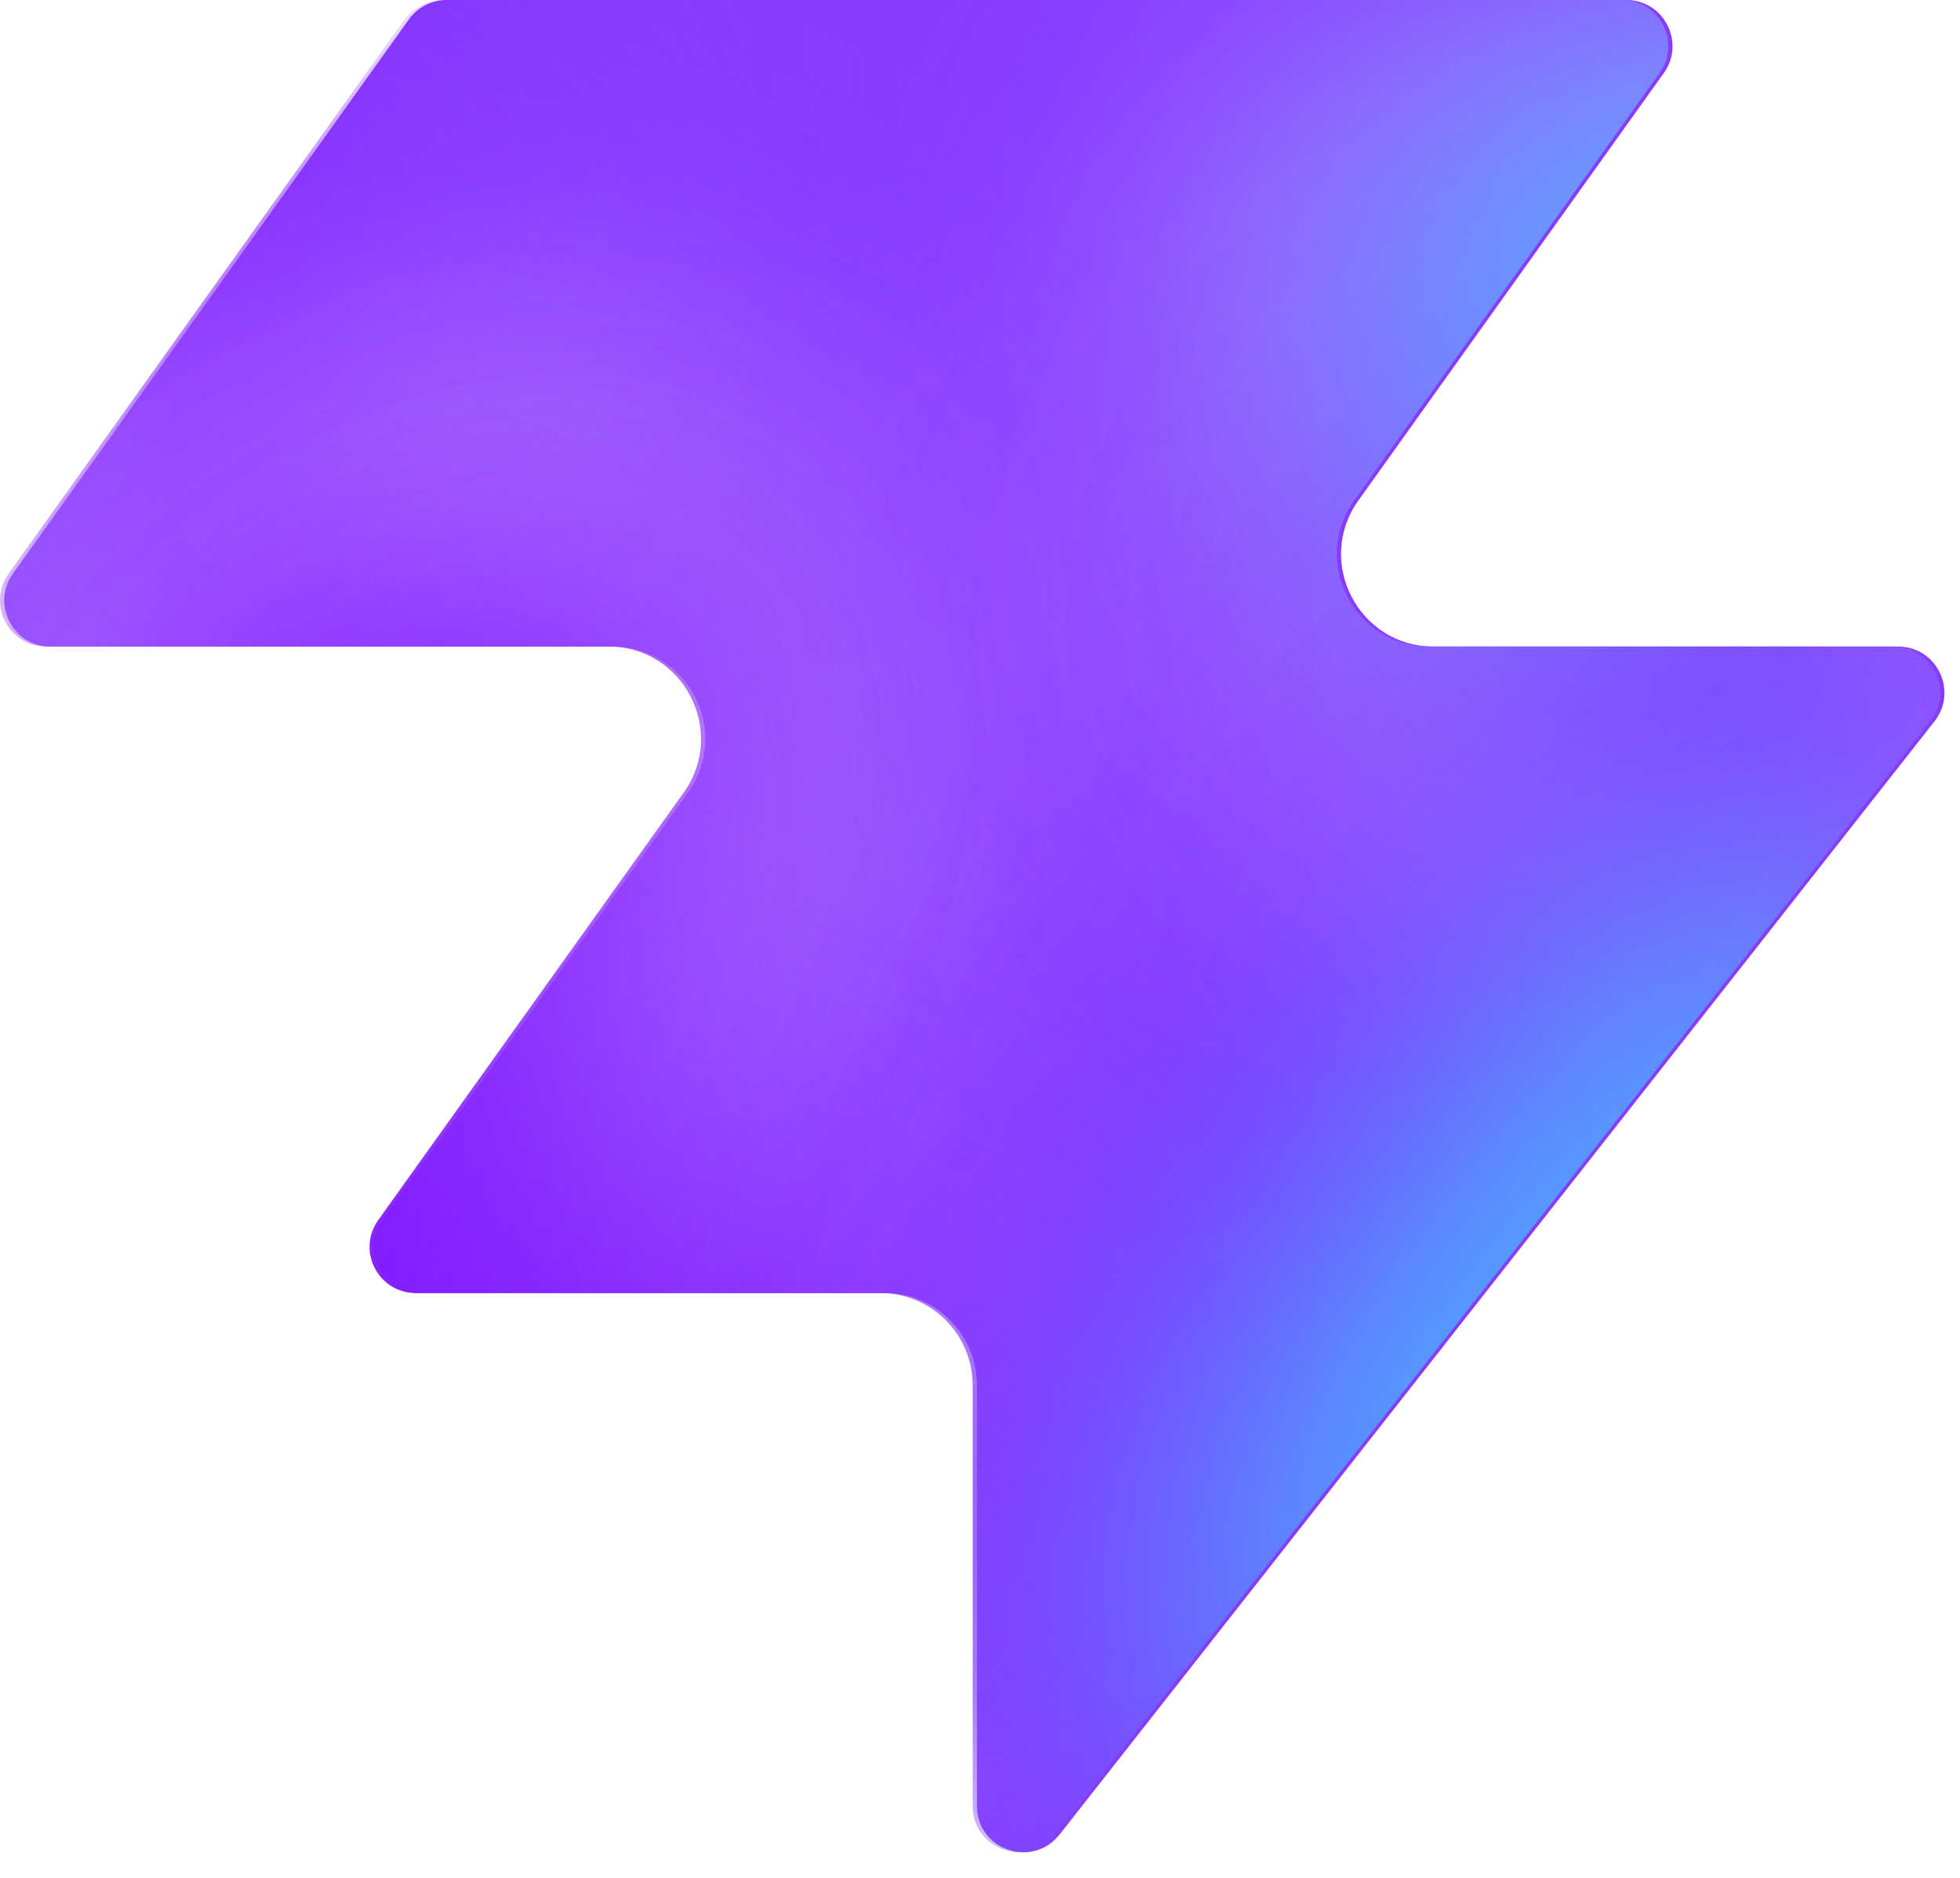
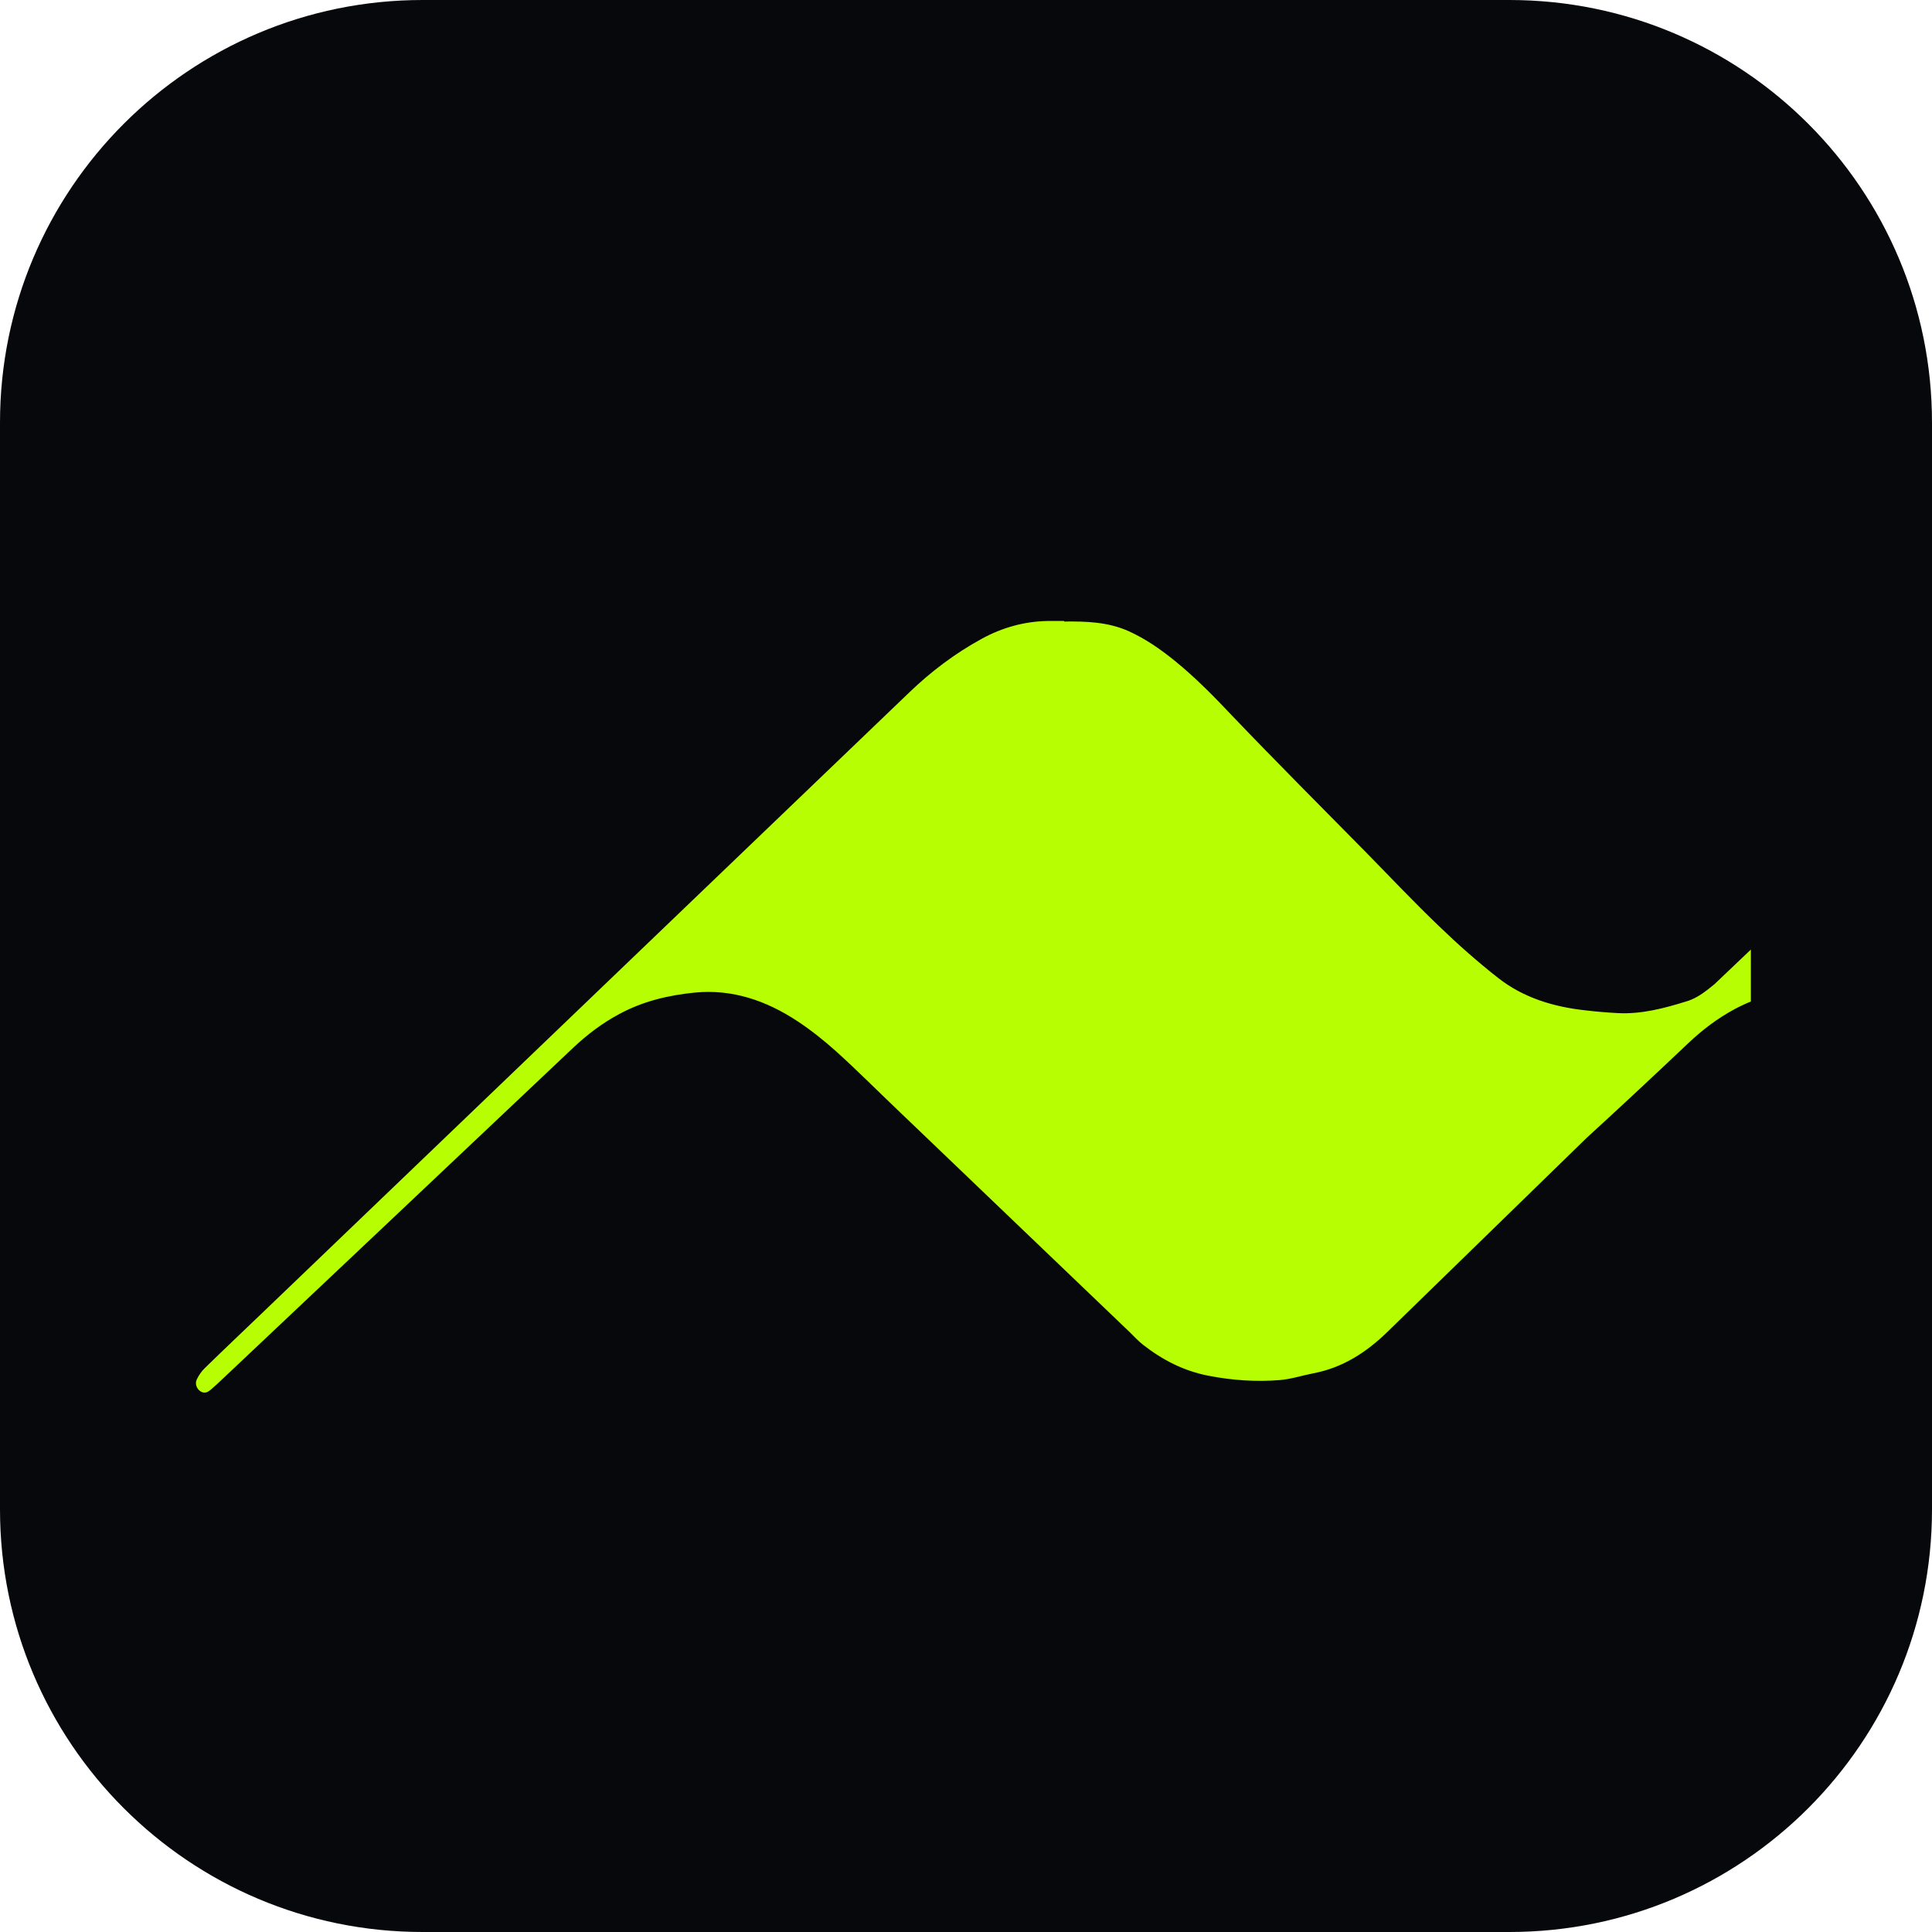
- <svg xmlns="http://www.w3.org/2000/svg" width="48" height="46" fill="none" viewBox="0 0 48 46">
-   <path fill="#863bff" d="M25.946 44.938c-.664.845-2.021.375-2.021-.698V33.937a2.26 2.26 0 0 0-2.262-2.262H10.287c-.92 0-1.456-1.04-.92-1.788l7.48-10.471c1.07-1.497 0-3.578-1.842-3.578H1.237c-.92 0-1.456-1.04-.92-1.788L10.013.474c.214-.297.556-.474.92-.474h28.894c.92 0 1.456 1.04.92 1.788l-7.48 10.471c-1.07 1.498 0 3.579 1.842 3.579h11.377c.943 0 1.473 1.088.89 1.83L25.947 44.94z" style="fill:#863bff;fill:color(display-p3 .525 .23 1);fill-opacity:1" />
-   <mask id="a" width="48" height="46" x="0" y="0" maskUnits="userSpaceOnUse" style="mask-type:alpha">
-     <path fill="#000" d="M25.842 44.938c-.664.844-2.021.375-2.021-.698V33.937a2.26 2.26 0 0 0-2.262-2.262H10.183c-.92 0-1.456-1.04-.92-1.788l7.48-10.471c1.07-1.498 0-3.579-1.842-3.579H1.133c-.92 0-1.456-1.04-.92-1.787L9.91.473c.214-.297.556-.474.92-.474h28.894c.92 0 1.456 1.04.92 1.788l-7.48 10.471c-1.07 1.498 0 3.578 1.842 3.578h11.377c.943 0 1.473 1.088.89 1.832L25.843 44.94z" style="fill:#000;fill-opacity:1" />
-   </mask>
-   <g mask="url(#a)">
-     <g filter="url(#b)">
-       <ellipse cx="5.508" cy="14.704" fill="#ede6ff" rx="5.508" ry="14.704" style="fill:#ede6ff;fill:color(display-p3 .927 .903 1);fill-opacity:1" transform="matrix(.00324 1 1 -.00324 -4.47 31.516)" />
-     </g>
-     <g filter="url(#c)">
-       <ellipse cx="10.399" cy="29.851" fill="#ede6ff" rx="10.399" ry="29.851" style="fill:#ede6ff;fill:color(display-p3 .927 .903 1);fill-opacity:1" transform="matrix(.00324 1 1 -.00324 -39.328 7.883)" />
-     </g>
-     <g filter="url(#d)">
-       <ellipse cx="5.508" cy="30.487" fill="#7e14ff" rx="5.508" ry="30.487" style="fill:#7e14ff;fill:color(display-p3 .492 .077 1);fill-opacity:1" transform="rotate(89.814 -25.913 -14.639)scale(1 -1)" />
-     </g>
-     <g filter="url(#e)">
-       <ellipse cx="5.508" cy="30.599" fill="#7e14ff" rx="5.508" ry="30.599" style="fill:#7e14ff;fill:color(display-p3 .492 .077 1);fill-opacity:1" transform="rotate(89.814 -32.644 -3.334)scale(1 -1)" />
-     </g>
-     <g filter="url(#f)">
-       <ellipse cx="5.508" cy="30.599" fill="#7e14ff" rx="5.508" ry="30.599" style="fill:#7e14ff;fill:color(display-p3 .492 .077 1);fill-opacity:1" transform="matrix(.00324 1 1 -.00324 -34.34 30.47)" />
-     </g>
-     <g filter="url(#g)">
-       <ellipse cx="14.072" cy="22.078" fill="#ede6ff" rx="14.072" ry="22.078" style="fill:#ede6ff;fill:color(display-p3 .927 .903 1);fill-opacity:1" transform="rotate(93.35 24.506 48.493)scale(-1 1)" />
-     </g>
-     <g filter="url(#h)">
-       <ellipse cx="3.47" cy="21.501" fill="#7e14ff" rx="3.47" ry="21.501" style="fill:#7e14ff;fill:color(display-p3 .492 .077 1);fill-opacity:1" transform="rotate(89.009 28.708 47.59)scale(-1 1)" />
-     </g>
-     <g filter="url(#i)">
-       <ellipse cx="3.47" cy="21.501" fill="#7e14ff" rx="3.47" ry="21.501" style="fill:#7e14ff;fill:color(display-p3 .492 .077 1);fill-opacity:1" transform="rotate(89.009 28.708 47.59)scale(-1 1)" />
-     </g>
-     <g filter="url(#j)">
-       <ellipse cx=".387" cy="8.972" fill="#7e14ff" rx="4.407" ry="29.108" style="fill:#7e14ff;fill:color(display-p3 .492 .077 1);fill-opacity:1" transform="rotate(39.51 .387 8.972)" />
-     </g>
-     <g filter="url(#k)">
-       <ellipse cx="47.523" cy="-6.092" fill="#7e14ff" rx="4.407" ry="29.108" style="fill:#7e14ff;fill:color(display-p3 .492 .077 1);fill-opacity:1" transform="rotate(37.892 47.523 -6.092)" />
-     </g>
-     <g filter="url(#l)">
-       <ellipse cx="41.412" cy="6.333" fill="#47bfff" rx="5.971" ry="9.665" style="fill:#47bfff;fill:color(display-p3 .28 .748 1);fill-opacity:1" transform="rotate(37.892 41.412 6.333)" />
-     </g>
-     <g filter="url(#m)">
-       <ellipse cx="-1.879" cy="38.332" fill="#7e14ff" rx="4.407" ry="29.108" style="fill:#7e14ff;fill:color(display-p3 .492 .077 1);fill-opacity:1" transform="rotate(37.892 -1.88 38.332)" />
-     </g>
-     <g filter="url(#n)">
-       <ellipse cx="-1.879" cy="38.332" fill="#7e14ff" rx="4.407" ry="29.108" style="fill:#7e14ff;fill:color(display-p3 .492 .077 1);fill-opacity:1" transform="rotate(37.892 -1.88 38.332)" />
-     </g>
-     <g filter="url(#o)">
-       <ellipse cx="35.651" cy="29.907" fill="#7e14ff" rx="4.407" ry="29.108" style="fill:#7e14ff;fill:color(display-p3 .492 .077 1);fill-opacity:1" transform="rotate(37.892 35.651 29.907)" />
-     </g>
-     <g filter="url(#p)">
-       <ellipse cx="38.418" cy="32.4" fill="#47bfff" rx="5.971" ry="15.297" style="fill:#47bfff;fill:color(display-p3 .28 .748 1);fill-opacity:1" transform="rotate(37.892 38.418 32.4)" />
-     </g>
-   </g>
-   <defs>
-     <filter id="b" width="60.045" height="41.654" x="-19.77" y="16.149" color-interpolation-filters="sRGB" filterUnits="userSpaceOnUse">
-       <feFlood flood-opacity="0" result="BackgroundImageFix" />
-       <feBlend in="SourceGraphic" in2="BackgroundImageFix" result="shape" />
-       <feGaussianBlur result="effect1_foregroundBlur_2002_17158" stdDeviation="7.659" />
-     </filter>
-     <filter id="c" width="90.34" height="51.437" x="-54.613" y="-7.533" color-interpolation-filters="sRGB" filterUnits="userSpaceOnUse">
-       <feFlood flood-opacity="0" result="BackgroundImageFix" />
-       <feBlend in="SourceGraphic" in2="BackgroundImageFix" result="shape" />
-       <feGaussianBlur result="effect1_foregroundBlur_2002_17158" stdDeviation="7.659" />
-     </filter>
-     <filter id="d" width="79.355" height="29.4" x="-49.64" y="2.03" color-interpolation-filters="sRGB" filterUnits="userSpaceOnUse">
-       <feFlood flood-opacity="0" result="BackgroundImageFix" />
-       <feBlend in="SourceGraphic" in2="BackgroundImageFix" result="shape" />
-       <feGaussianBlur result="effect1_foregroundBlur_2002_17158" stdDeviation="4.596" />
-     </filter>
-     <filter id="e" width="79.579" height="29.4" x="-45.045" y="20.029" color-interpolation-filters="sRGB" filterUnits="userSpaceOnUse">
-       <feFlood flood-opacity="0" result="BackgroundImageFix" />
-       <feBlend in="SourceGraphic" in2="BackgroundImageFix" result="shape" />
-       <feGaussianBlur result="effect1_foregroundBlur_2002_17158" stdDeviation="4.596" />
-     </filter>
-     <filter id="f" width="79.579" height="29.4" x="-43.513" y="21.178" color-interpolation-filters="sRGB" filterUnits="userSpaceOnUse">
-       <feFlood flood-opacity="0" result="BackgroundImageFix" />
-       <feBlend in="SourceGraphic" in2="BackgroundImageFix" result="shape" />
-       <feGaussianBlur result="effect1_foregroundBlur_2002_17158" stdDeviation="4.596" />
-     </filter>
-     <filter id="g" width="74.749" height="58.852" x="15.756" y="-17.901" color-interpolation-filters="sRGB" filterUnits="userSpaceOnUse">
-       <feFlood flood-opacity="0" result="BackgroundImageFix" />
-       <feBlend in="SourceGraphic" in2="BackgroundImageFix" result="shape" />
-       <feGaussianBlur result="effect1_foregroundBlur_2002_17158" stdDeviation="7.659" />
-     </filter>
-     <filter id="h" width="61.377" height="25.362" x="23.548" y="2.284" color-interpolation-filters="sRGB" filterUnits="userSpaceOnUse">
-       <feFlood flood-opacity="0" result="BackgroundImageFix" />
-       <feBlend in="SourceGraphic" in2="BackgroundImageFix" result="shape" />
-       <feGaussianBlur result="effect1_foregroundBlur_2002_17158" stdDeviation="4.596" />
-     </filter>
-     <filter id="i" width="61.377" height="25.362" x="23.548" y="2.284" color-interpolation-filters="sRGB" filterUnits="userSpaceOnUse">
-       <feFlood flood-opacity="0" result="BackgroundImageFix" />
-       <feBlend in="SourceGraphic" in2="BackgroundImageFix" result="shape" />
-       <feGaussianBlur result="effect1_foregroundBlur_2002_17158" stdDeviation="4.596" />
-     </filter>
-     <filter id="j" width="56.045" height="63.649" x="-27.636" y="-22.853" color-interpolation-filters="sRGB" filterUnits="userSpaceOnUse">
-       <feFlood flood-opacity="0" result="BackgroundImageFix" />
-       <feBlend in="SourceGraphic" in2="BackgroundImageFix" result="shape" />
-       <feGaussianBlur result="effect1_foregroundBlur_2002_17158" stdDeviation="4.596" />
-     </filter>
-     <filter id="k" width="54.814" height="64.646" x="20.116" y="-38.415" color-interpolation-filters="sRGB" filterUnits="userSpaceOnUse">
-       <feFlood flood-opacity="0" result="BackgroundImageFix" />
-       <feBlend in="SourceGraphic" in2="BackgroundImageFix" result="shape" />
-       <feGaussianBlur result="effect1_foregroundBlur_2002_17158" stdDeviation="4.596" />
-     </filter>
-     <filter id="l" width="33.541" height="35.313" x="24.641" y="-11.323" color-interpolation-filters="sRGB" filterUnits="userSpaceOnUse">
-       <feFlood flood-opacity="0" result="BackgroundImageFix" />
-       <feBlend in="SourceGraphic" in2="BackgroundImageFix" result="shape" />
-       <feGaussianBlur result="effect1_foregroundBlur_2002_17158" stdDeviation="4.596" />
-     </filter>
-     <filter id="m" width="54.814" height="64.646" x="-29.286" y="6.009" color-interpolation-filters="sRGB" filterUnits="userSpaceOnUse">
-       <feFlood flood-opacity="0" result="BackgroundImageFix" />
-       <feBlend in="SourceGraphic" in2="BackgroundImageFix" result="shape" />
-       <feGaussianBlur result="effect1_foregroundBlur_2002_17158" stdDeviation="4.596" />
-     </filter>
-     <filter id="n" width="54.814" height="64.646" x="-29.286" y="6.009" color-interpolation-filters="sRGB" filterUnits="userSpaceOnUse">
-       <feFlood flood-opacity="0" result="BackgroundImageFix" />
-       <feBlend in="SourceGraphic" in2="BackgroundImageFix" result="shape" />
-       <feGaussianBlur result="effect1_foregroundBlur_2002_17158" stdDeviation="4.596" />
-     </filter>
-     <filter id="o" width="54.814" height="64.646" x="8.244" y="-2.416" color-interpolation-filters="sRGB" filterUnits="userSpaceOnUse">
-       <feFlood flood-opacity="0" result="BackgroundImageFix" />
-       <feBlend in="SourceGraphic" in2="BackgroundImageFix" result="shape" />
-       <feGaussianBlur result="effect1_foregroundBlur_2002_17158" stdDeviation="4.596" />
-     </filter>
-     <filter id="p" width="39.409" height="43.623" x="18.713" y="10.588" color-interpolation-filters="sRGB" filterUnits="userSpaceOnUse">
-       <feFlood flood-opacity="0" result="BackgroundImageFix" />
-       <feBlend in="SourceGraphic" in2="BackgroundImageFix" result="shape" />
-       <feGaussianBlur result="effect1_foregroundBlur_2002_17158" stdDeviation="4.596" />
-     </filter>
-   </defs>
+ <svg xmlns="http://www.w3.org/2000/svg" viewBox="0 0 64 64">
+   <rect width="64" height="64" rx="14" fill="#07080C" />
+   <svg x="6" y="6" width="52" height="52" viewBox="0 -290 1150 1150" preserveAspectRatio="xMidYMid meet">
+     <path d="M2864.36 101.568C2864.36 60.83 2897.85 27.793 2939.16 27.793C2980.5 27.793 3013.99 60.83 3013.99 101.568C3013.99 142.307 2980.5 175.344 2939.16 175.344C2897.85 175.344 2864.36 142.307 2864.36 101.568ZM646.989 32.643C662.995 32.447 678.902 32.938 693.921 39.592C706.476 45.229 717.552 52.964 728.167 61.583C743.384 73.972 757.023 87.901 770.465 102.158C802.574 135.752 835.473 168.658 868.075 201.76C885.823 219.884 903.208 238.271 921.482 255.772C935.219 269.046 949.549 281.73 964.568 293.528C983.302 308.342 1005.68 315.028 1029.35 317.552C1036.91 318.437 1044.56 319.092 1052.22 319.486C1069.9 320.469 1086.7 315.913 1103.29 310.768C1108.68 309.129 1113.78 305.852 1118.31 302.345C1119.99 301.034 1121.67 299.69 1123.34 298.313C1193.31 231.781 1259.37 169.116 1350.74 81.412C1366.74 66.041 1384.33 52.767 1403.95 42.017C1418.87 33.889 1434.68 29.431 1451.67 29.038C1455.81 29.038 1460.02 29.038 1464.12 29.038C1480.13 28.842 1496.04 29.333 1511.06 36.019C1523.61 41.624 1534.72 49.391 1545.33 58.011C1560.55 70.4 1574.19 84.329 1587.63 98.553C1619.74 132.147 1652.61 165.085 1685.21 198.187C1702.99 216.279 1720.38 234.665 1738.62 252.2C1752.35 265.473 1766.68 278.157 1781.7 289.956C1800.47 304.77 1822.85 311.456 1846.51 313.98C1854.07 314.832 1861.73 315.52 1869.39 315.913C1887.07 316.864 1903.83 312.308 1920.43 307.195C1925.82 305.557 1930.94 302.246 1935.45 298.772C1935.94 298.379 1936.43 298.019 1936.89 297.625C2007.03 230.962 2073.15 168.231 2164.68 80.363C2180.69 64.959 2198.27 51.718 2217.89 40.968C2232.81 32.84 2248.62 28.383 2265.61 27.989C2269.72 27.989 2273.96 27.989 2278.07 27.989C2294.07 27.793 2309.98 28.284 2325 34.97C2337.59 40.575 2348.66 48.31 2359.28 56.929C2374.5 69.318 2388.14 83.28 2401.58 97.504C2433.69 131.098 2466.59 164.004 2499.16 197.106C2516.94 215.23 2534.32 233.617 2552.56 251.151C2566.3 264.392 2580.63 277.076 2595.68 288.907C2614.41 303.721 2636.8 310.374 2660.46 312.898C2668.02 313.783 2675.68 314.439 2683.33 314.832C2701.01 315.815 2717.78 311.259 2734.37 306.114C2739.8 304.475 2744.89 301.198 2749.39 297.691C2761.68 288.022 2773.45 277.666 2785.61 267.8C2788.27 265.67 2791.23 263.638 2794.35 262.458C2796.13 261.77 2799.09 262.458 2800.53 263.736C2802.7 265.572 2801.22 267.997 2799.68 269.734C2795.83 273.995 2792.02 278.354 2787.88 282.32C2696.87 371.073 2605.87 459.859 2514.77 548.448C2499.55 563.263 2482.06 574.668 2460.57 578.765C2452.42 580.305 2444.4 582.993 2436.15 583.681C2418.57 585.123 2400.99 583.878 2383.6 580.502C2365.66 576.995 2350.04 568.965 2335.81 557.822C2332.17 555.036 2329.14 551.529 2325.79 548.35C2269.06 494.043 2212.31 439.735 2155.55 385.428C2140.72 371.269 2126.33 356.75 2111.11 343.018C2102.04 334.89 2092.44 327.221 2082.22 320.535C2059.65 305.753 2034.9 297.134 2007.42 299.821C1988 301.755 1969.23 306.212 1951.78 315.717C1939.39 322.403 1928.61 330.629 1918.49 340.101C1890.82 366.288 1871 384.74 1853.97 400.373C1802.93 450.125 1751.89 499.844 1700.82 549.497C1685.6 564.311 1668.15 575.75 1646.63 579.814C1638.47 581.354 1630.42 584.074 1622.21 584.763C1604.62 586.205 1587.04 584.959 1569.69 581.551C1551.71 578.077 1536.1 570.047 1521.87 558.903C1518.22 556.085 1515.2 552.611 1511.84 549.399C1455.09 495.092 1398.36 440.784 1341.63 386.477C1326.81 372.351 1312.35 357.832 1297.13 344.067C1288.13 335.939 1278.5 328.302 1268.28 321.616C1245.7 306.802 1220.98 298.182 1193.48 300.903C1174.05 302.836 1155.29 307.294 1137.8 316.765C1125.44 323.451 1114.63 331.678 1104.54 341.183C1070.99 372.941 1048.97 393.261 1029.51 411.091C980.902 458.45 932.294 505.809 883.686 553.102C868.47 567.916 850.985 579.322 829.491 583.386C821.341 584.959 813.289 587.647 805.039 588.335C787.456 589.777 769.906 588.532 752.52 585.156C734.543 581.649 718.932 573.619 704.701 562.476C701.086 559.69 698.029 556.183 694.677 553.004C637.951 498.697 581.193 444.389 524.467 390.049C509.645 375.923 495.217 361.404 480 347.672C470.962 339.544 461.332 331.875 451.144 325.189C428.566 310.374 403.818 301.788 376.309 304.475C356.886 306.409 338.12 310.866 320.668 320.371C308.278 327.024 297.498 335.283 287.376 344.755C201.367 426.068 115.292 507.415 29.185 588.63C26.851 590.859 24.485 592.989 22.02 595.119C19.654 597.25 17.123 598.593 13.968 596.463C11.437 594.726 9.958 591.055 11.437 587.942C12.883 584.959 14.855 581.944 17.32 579.617C30.959 566.278 44.894 553.102 58.632 539.927C216.879 388.116 375.159 236.435 533.406 84.624C549.412 69.22 566.962 55.979 586.616 45.229C601.536 37.101 617.345 32.643 634.303 32.25C638.444 32.25 642.651 32.25 646.792 32.25L646.989 32.643Z" fill="#B7FE02" />
+   </svg>
</svg>
